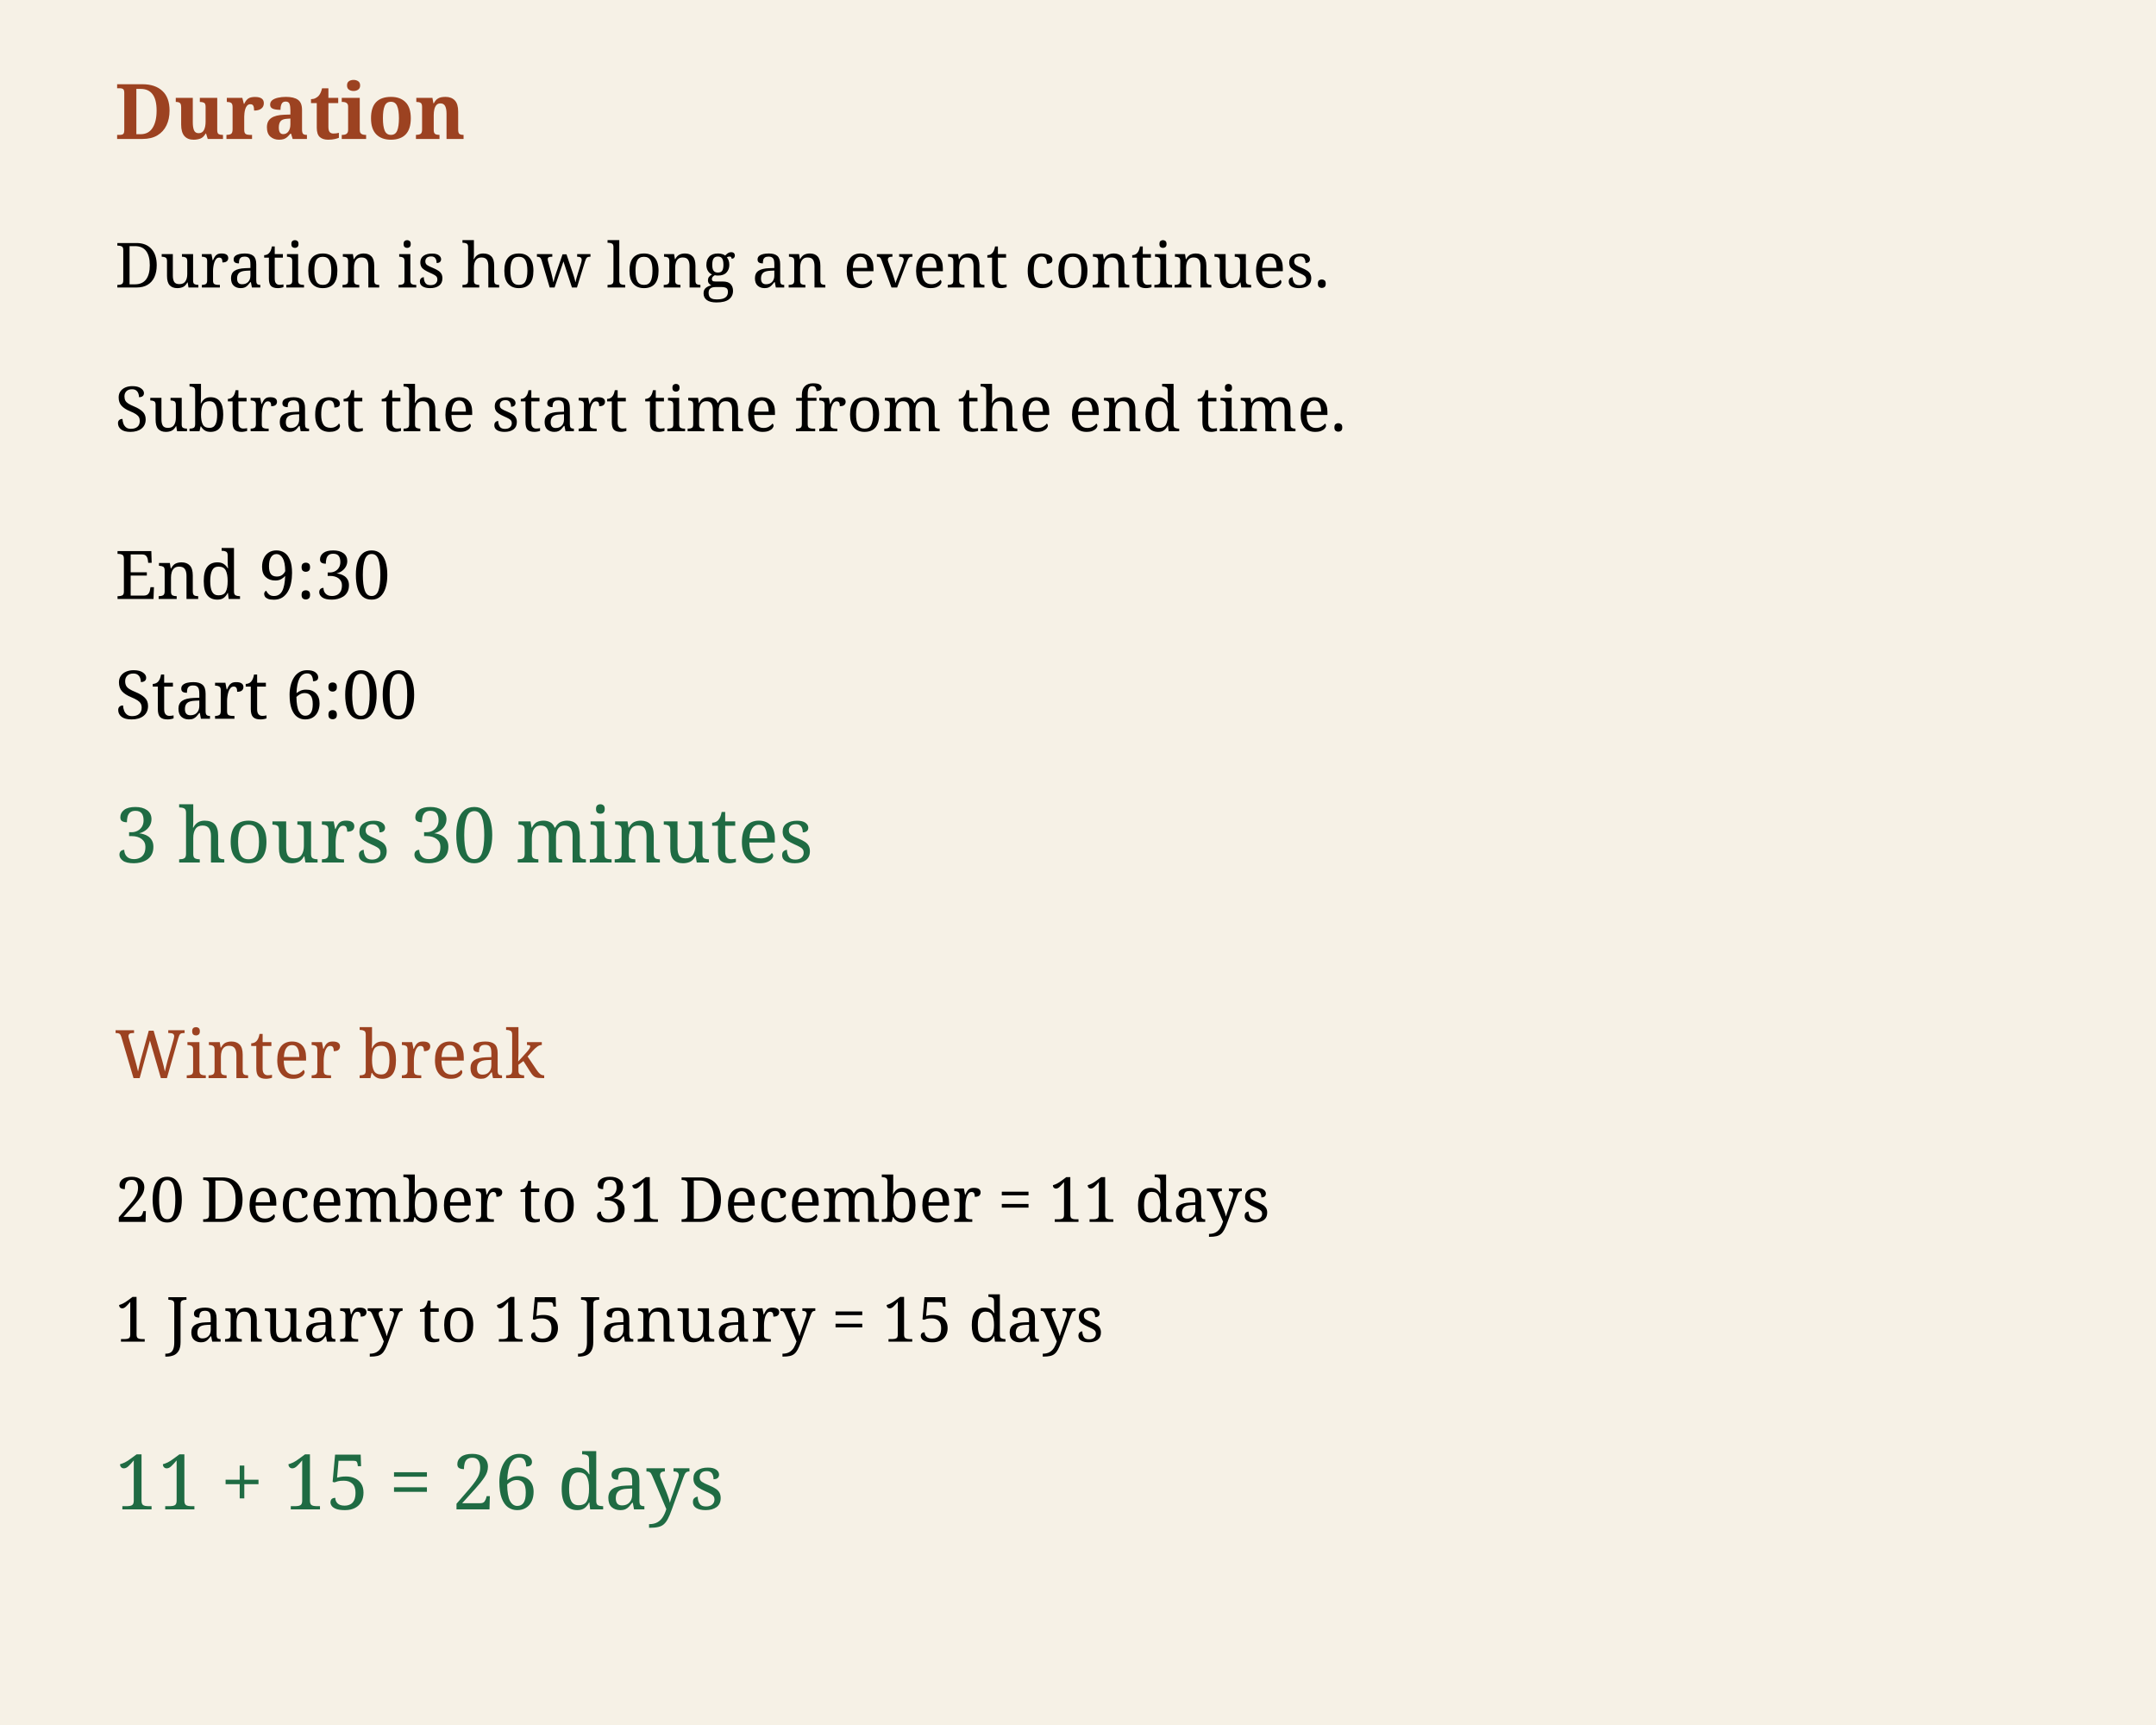
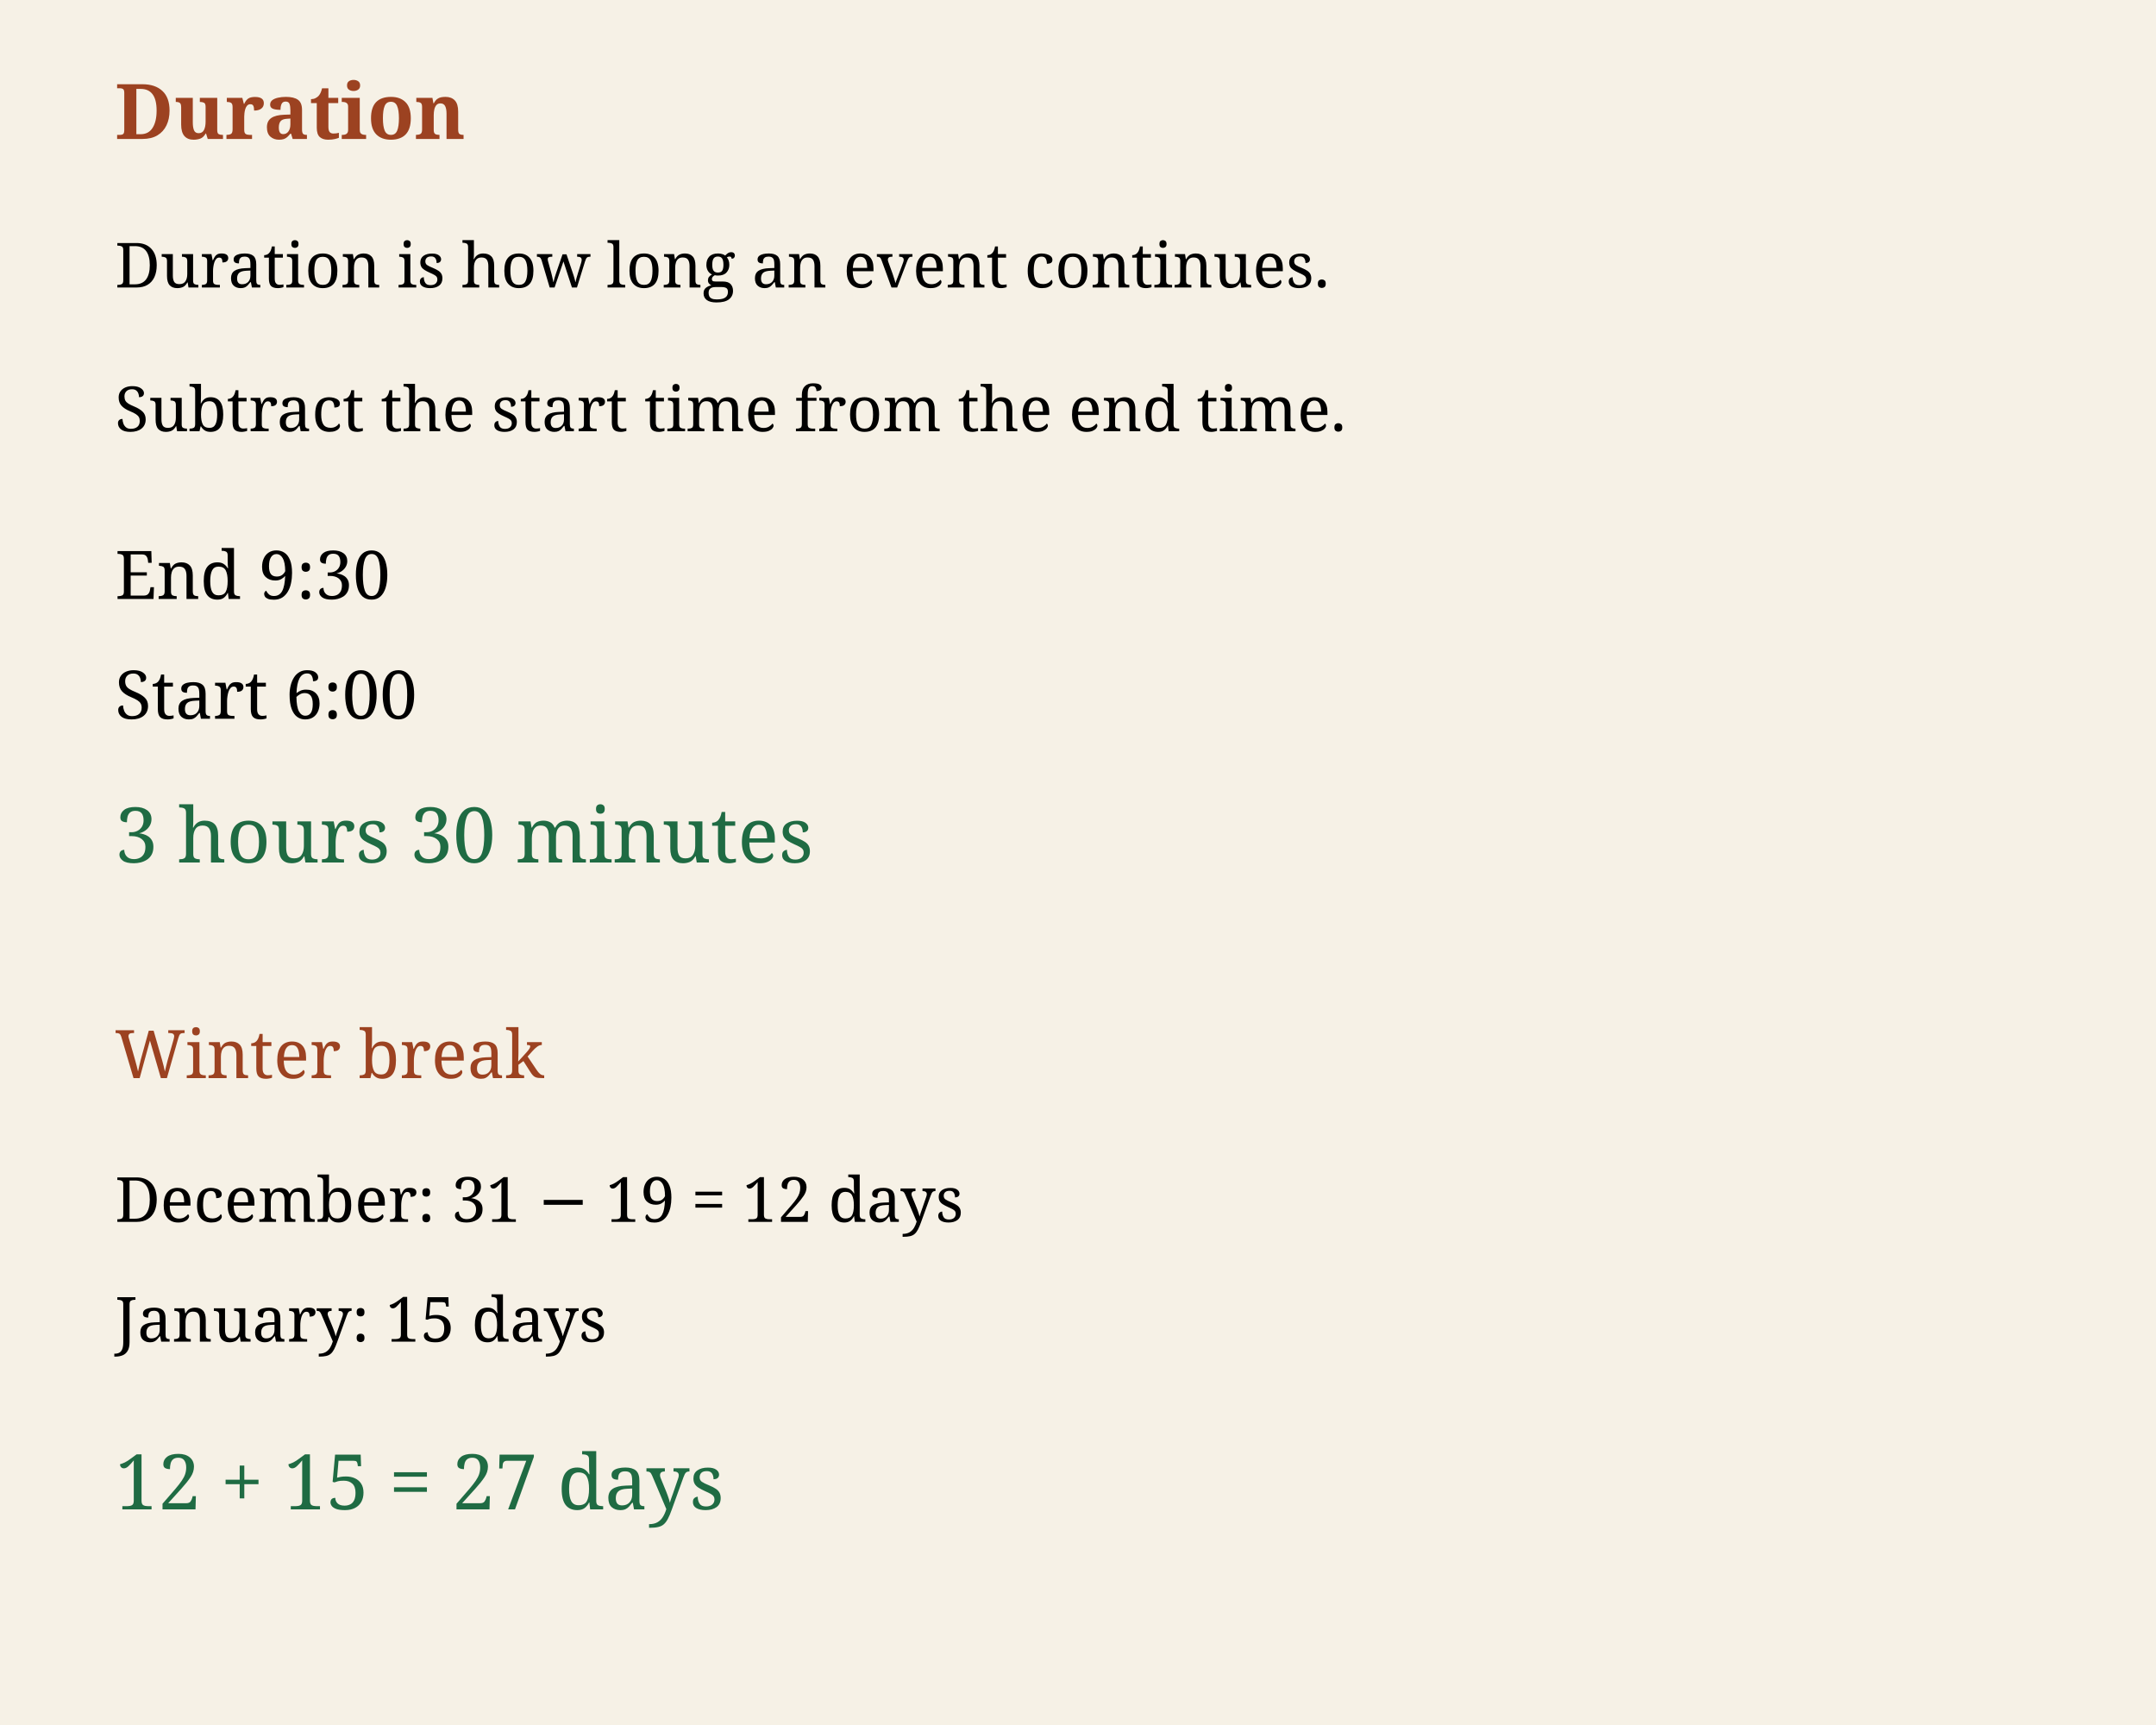
<svg xmlns="http://www.w3.org/2000/svg" viewBox="0 0 900 720" font-family="Georgia, serif">
  <rect width="900" height="720" fill="#f6f1e6" />
  <text x="48" y="58" font-size="32" fill="#9c4221" font-weight="700">Duration</text>
  <text x="48" y="120" font-size="26">Duration is how long an event continues.</text>
  <text x="48" y="180" font-size="26">Subtract the start time from the end time.</text>
  <text x="48" y="250" font-size="28">End 9:30</text>
  <text x="48" y="300" font-size="28">Start 6:00</text>
  <text x="48" y="360" font-size="32" fill="#1f6b43">3 hours 30 minutes</text>
  <text x="48" y="450" font-size="28" fill="#9c4221">Winter break</text>
-   <text x="48" y="510" font-size="26">20 December to 31 December = 11 days</text>
-   <text x="48" y="560" font-size="26">1 January to 15 January = 15 days</text>
-   <text x="48" y="630" font-size="32" fill="#1f6b43">11 + 15 = 26 days</text>
+   <text x="48" y="510" font-size="26">December: 31 − 19 = 12 days</text>
+   <text x="48" y="560" font-size="26">January: 15 days</text>
+   <text x="48" y="630" font-size="32" fill="#1f6b43">12 + 15 = 27 days</text>
</svg>
